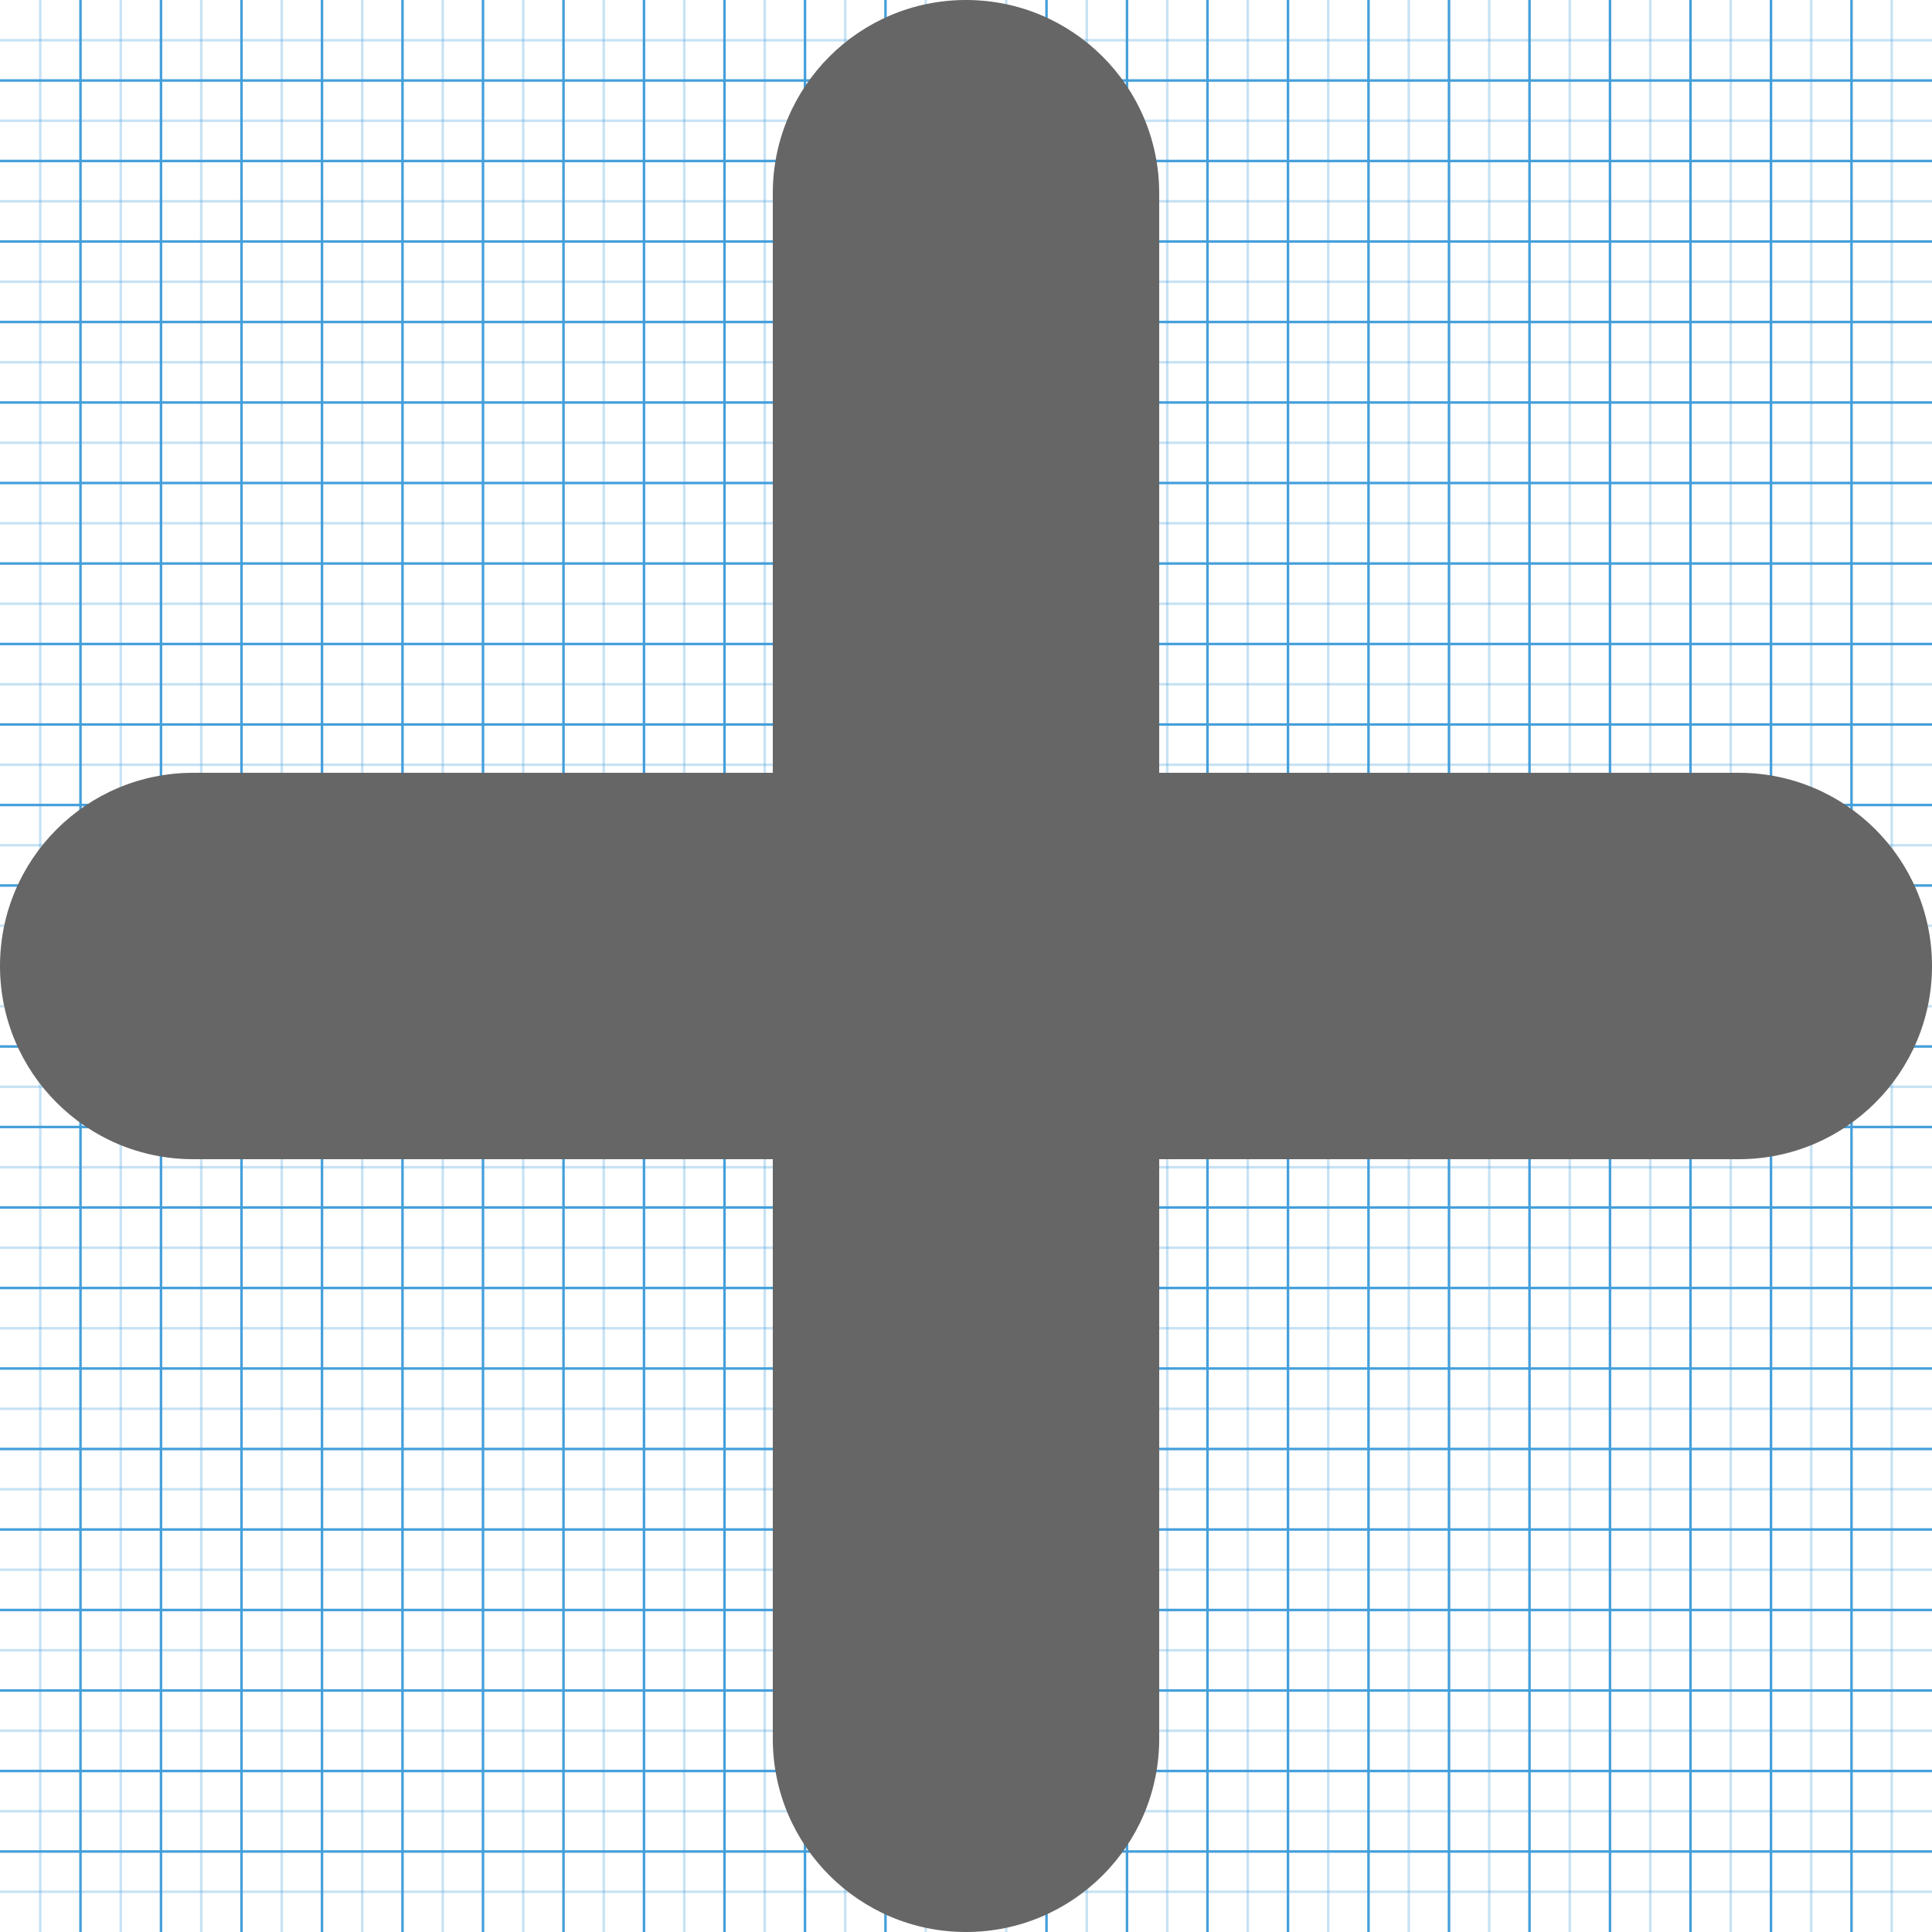
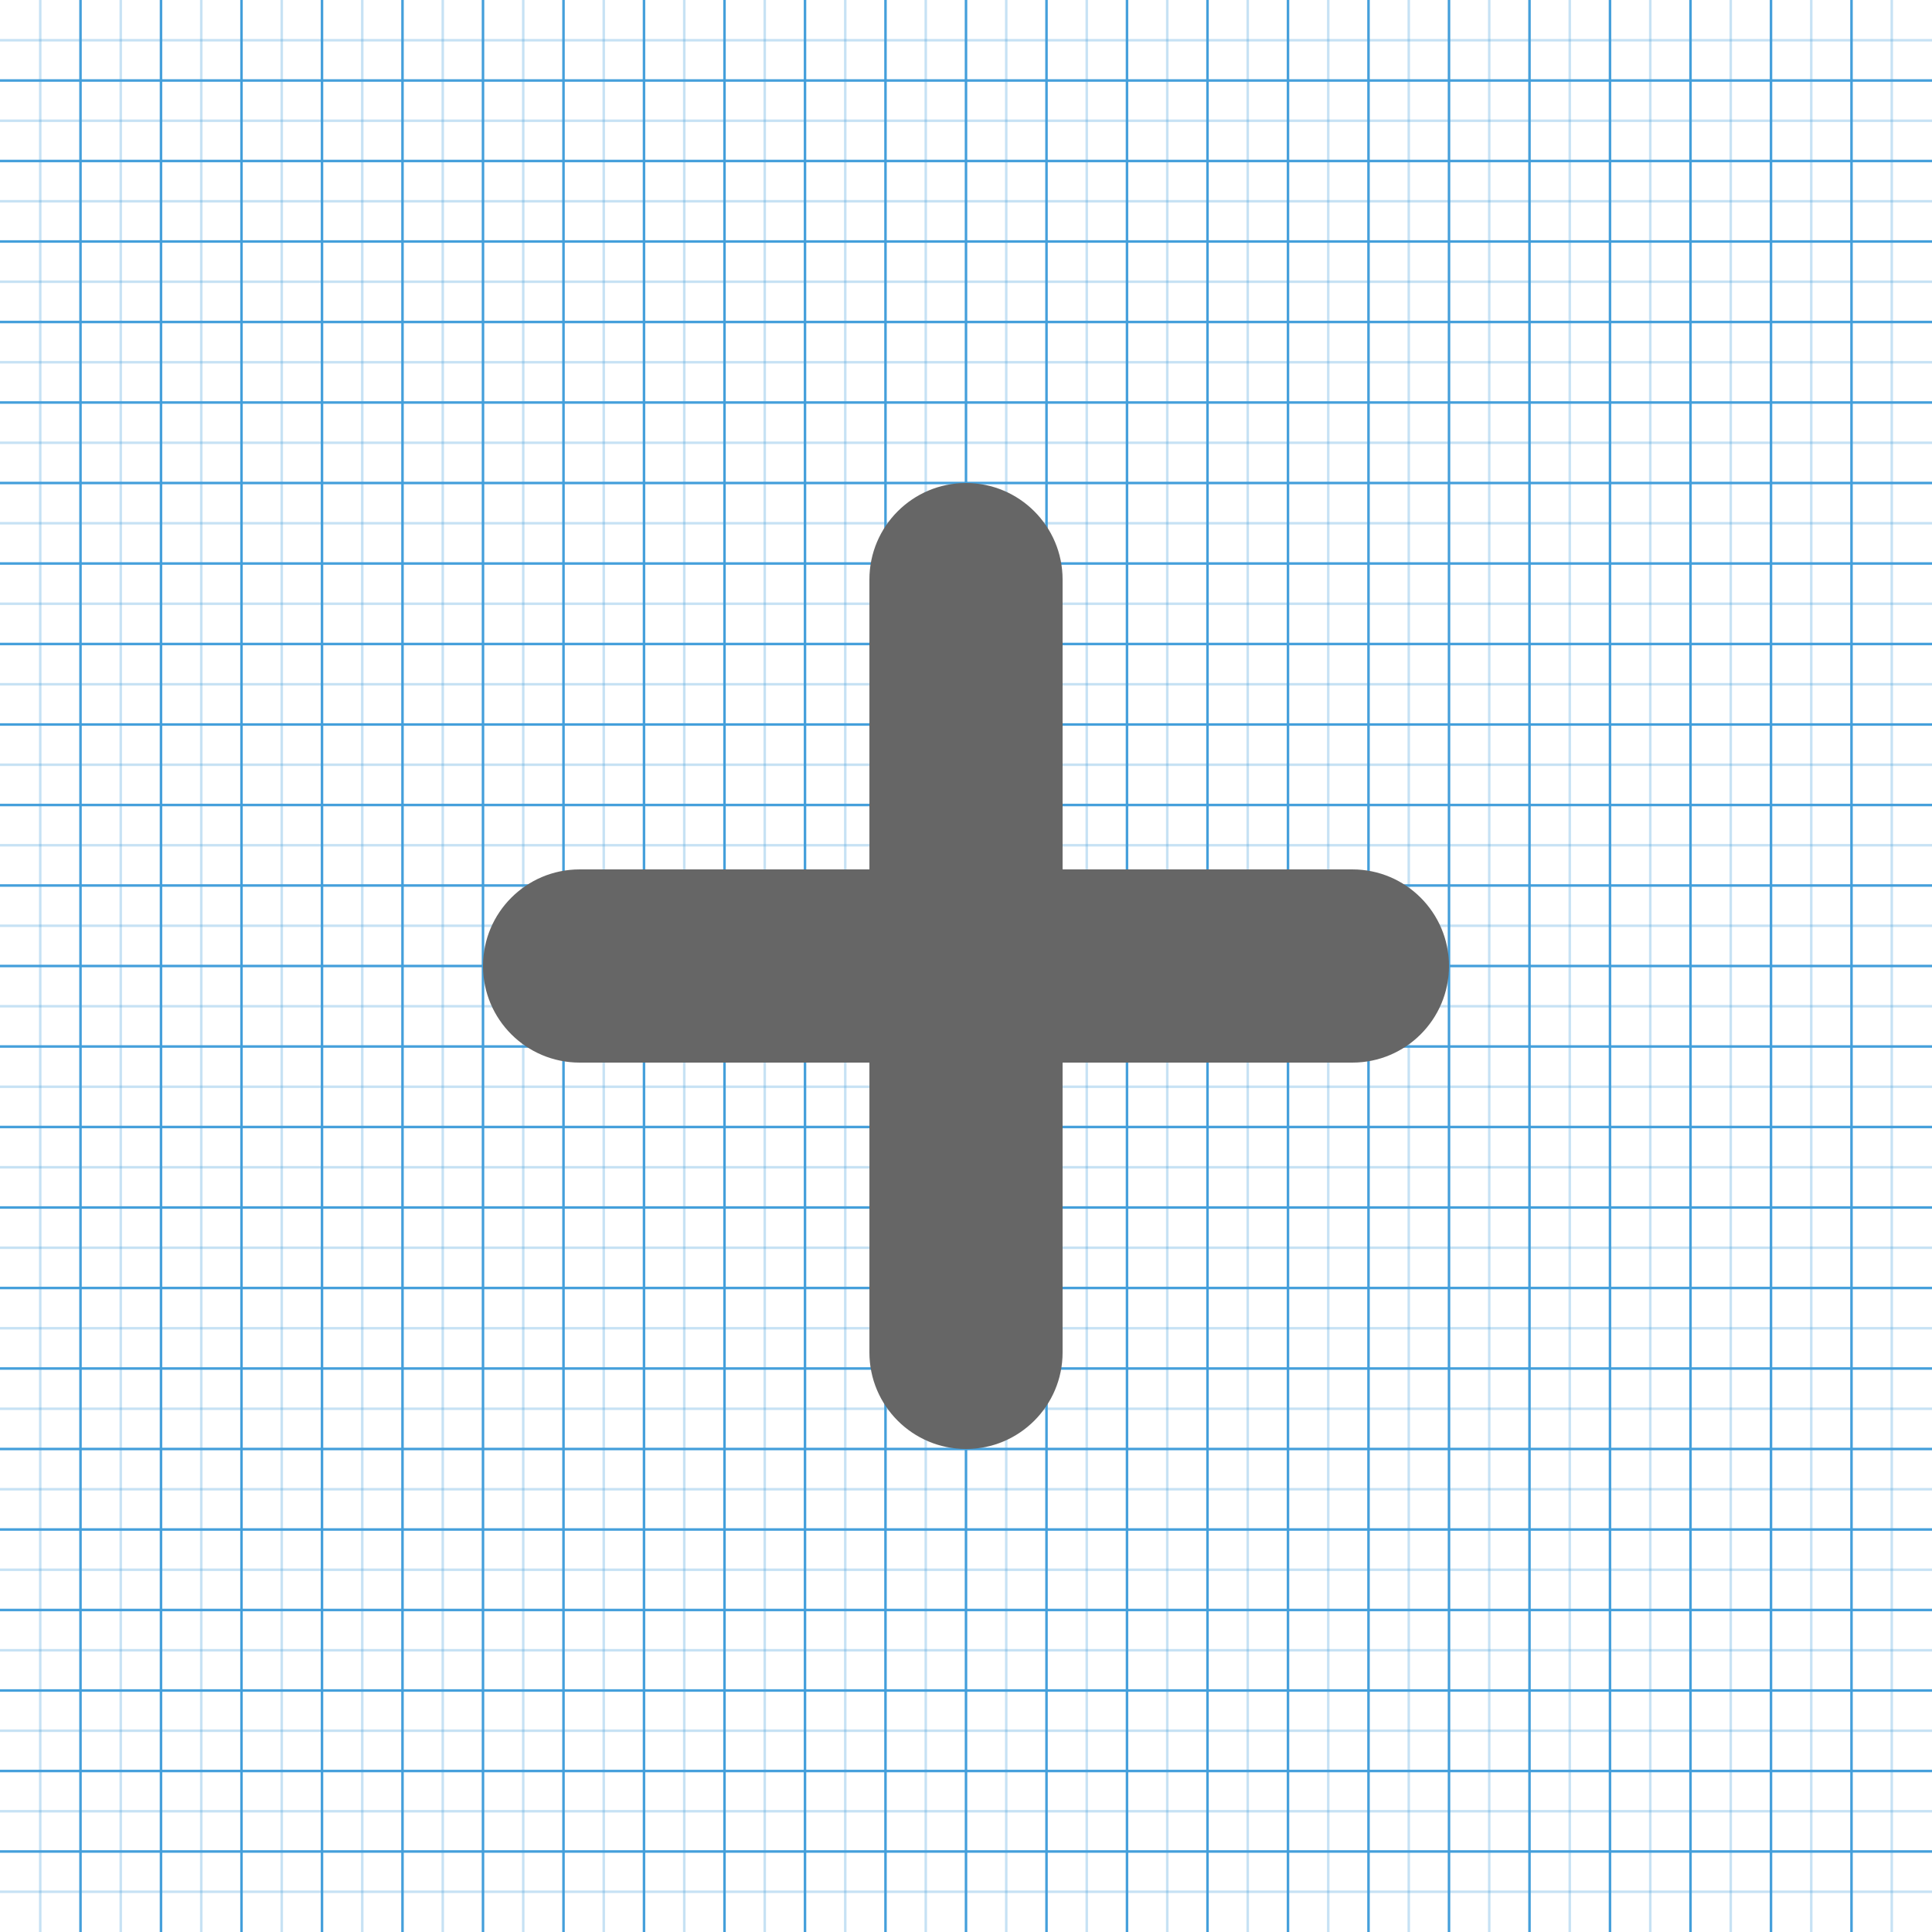
<svg xmlns="http://www.w3.org/2000/svg" version="1.1" width="768" height="768" viewBox="0 0 768 768">
  <g id="icomoon-ignore">
    <line stroke-width="1" x1="16" y1="0" x2="16" y2="768" stroke="#449FDB" opacity="0.3" />
    <line stroke-width="1" x1="32" y1="0" x2="32" y2="768" stroke="#449FDB" opacity="1" />
    <line stroke-width="1" x1="48" y1="0" x2="48" y2="768" stroke="#449FDB" opacity="0.3" />
    <line stroke-width="1" x1="64" y1="0" x2="64" y2="768" stroke="#449FDB" opacity="1" />
    <line stroke-width="1" x1="80" y1="0" x2="80" y2="768" stroke="#449FDB" opacity="0.3" />
    <line stroke-width="1" x1="96" y1="0" x2="96" y2="768" stroke="#449FDB" opacity="1" />
    <line stroke-width="1" x1="112" y1="0" x2="112" y2="768" stroke="#449FDB" opacity="0.3" />
    <line stroke-width="1" x1="128" y1="0" x2="128" y2="768" stroke="#449FDB" opacity="1" />
    <line stroke-width="1" x1="144" y1="0" x2="144" y2="768" stroke="#449FDB" opacity="0.3" />
    <line stroke-width="1" x1="160" y1="0" x2="160" y2="768" stroke="#449FDB" opacity="1" />
    <line stroke-width="1" x1="176" y1="0" x2="176" y2="768" stroke="#449FDB" opacity="0.3" />
    <line stroke-width="1" x1="192" y1="0" x2="192" y2="768" stroke="#449FDB" opacity="1" />
    <line stroke-width="1" x1="208" y1="0" x2="208" y2="768" stroke="#449FDB" opacity="0.3" />
    <line stroke-width="1" x1="224" y1="0" x2="224" y2="768" stroke="#449FDB" opacity="1" />
    <line stroke-width="1" x1="240" y1="0" x2="240" y2="768" stroke="#449FDB" opacity="0.3" />
    <line stroke-width="1" x1="256" y1="0" x2="256" y2="768" stroke="#449FDB" opacity="1" />
    <line stroke-width="1" x1="272" y1="0" x2="272" y2="768" stroke="#449FDB" opacity="0.3" />
    <line stroke-width="1" x1="288" y1="0" x2="288" y2="768" stroke="#449FDB" opacity="1" />
    <line stroke-width="1" x1="304" y1="0" x2="304" y2="768" stroke="#449FDB" opacity="0.3" />
    <line stroke-width="1" x1="320" y1="0" x2="320" y2="768" stroke="#449FDB" opacity="1" />
    <line stroke-width="1" x1="336" y1="0" x2="336" y2="768" stroke="#449FDB" opacity="0.3" />
    <line stroke-width="1" x1="352" y1="0" x2="352" y2="768" stroke="#449FDB" opacity="1" />
    <line stroke-width="1" x1="368" y1="0" x2="368" y2="768" stroke="#449FDB" opacity="0.3" />
    <line stroke-width="1" x1="384" y1="0" x2="384" y2="768" stroke="#449FDB" opacity="1" />
    <line stroke-width="1" x1="400" y1="0" x2="400" y2="768" stroke="#449FDB" opacity="0.3" />
    <line stroke-width="1" x1="416" y1="0" x2="416" y2="768" stroke="#449FDB" opacity="1" />
    <line stroke-width="1" x1="432" y1="0" x2="432" y2="768" stroke="#449FDB" opacity="0.3" />
    <line stroke-width="1" x1="448" y1="0" x2="448" y2="768" stroke="#449FDB" opacity="1" />
    <line stroke-width="1" x1="464" y1="0" x2="464" y2="768" stroke="#449FDB" opacity="0.3" />
    <line stroke-width="1" x1="480" y1="0" x2="480" y2="768" stroke="#449FDB" opacity="1" />
    <line stroke-width="1" x1="496" y1="0" x2="496" y2="768" stroke="#449FDB" opacity="0.3" />
    <line stroke-width="1" x1="512" y1="0" x2="512" y2="768" stroke="#449FDB" opacity="1" />
    <line stroke-width="1" x1="528" y1="0" x2="528" y2="768" stroke="#449FDB" opacity="0.3" />
    <line stroke-width="1" x1="544" y1="0" x2="544" y2="768" stroke="#449FDB" opacity="1" />
    <line stroke-width="1" x1="560" y1="0" x2="560" y2="768" stroke="#449FDB" opacity="0.3" />
    <line stroke-width="1" x1="576" y1="0" x2="576" y2="768" stroke="#449FDB" opacity="1" />
    <line stroke-width="1" x1="592" y1="0" x2="592" y2="768" stroke="#449FDB" opacity="0.3" />
    <line stroke-width="1" x1="608" y1="0" x2="608" y2="768" stroke="#449FDB" opacity="1" />
    <line stroke-width="1" x1="624" y1="0" x2="624" y2="768" stroke="#449FDB" opacity="0.3" />
    <line stroke-width="1" x1="640" y1="0" x2="640" y2="768" stroke="#449FDB" opacity="1" />
    <line stroke-width="1" x1="656" y1="0" x2="656" y2="768" stroke="#449FDB" opacity="0.3" />
    <line stroke-width="1" x1="672" y1="0" x2="672" y2="768" stroke="#449FDB" opacity="1" />
    <line stroke-width="1" x1="688" y1="0" x2="688" y2="768" stroke="#449FDB" opacity="0.3" />
    <line stroke-width="1" x1="704" y1="0" x2="704" y2="768" stroke="#449FDB" opacity="1" />
    <line stroke-width="1" x1="720" y1="0" x2="720" y2="768" stroke="#449FDB" opacity="0.3" />
    <line stroke-width="1" x1="736" y1="0" x2="736" y2="768" stroke="#449FDB" opacity="1" />
    <line stroke-width="1" x1="752" y1="0" x2="752" y2="768" stroke="#449FDB" opacity="0.3" />
    <line stroke-width="1" x1="0" y1="16" x2="768" y2="16" stroke="#449FDB" opacity="0.3" />
    <line stroke-width="1" x1="0" y1="32" x2="768" y2="32" stroke="#449FDB" opacity="1" />
    <line stroke-width="1" x1="0" y1="48" x2="768" y2="48" stroke="#449FDB" opacity="0.3" />
    <line stroke-width="1" x1="0" y1="64" x2="768" y2="64" stroke="#449FDB" opacity="1" />
    <line stroke-width="1" x1="0" y1="80" x2="768" y2="80" stroke="#449FDB" opacity="0.3" />
    <line stroke-width="1" x1="0" y1="96" x2="768" y2="96" stroke="#449FDB" opacity="1" />
    <line stroke-width="1" x1="0" y1="112" x2="768" y2="112" stroke="#449FDB" opacity="0.3" />
    <line stroke-width="1" x1="0" y1="128" x2="768" y2="128" stroke="#449FDB" opacity="1" />
    <line stroke-width="1" x1="0" y1="144" x2="768" y2="144" stroke="#449FDB" opacity="0.3" />
    <line stroke-width="1" x1="0" y1="160" x2="768" y2="160" stroke="#449FDB" opacity="1" />
    <line stroke-width="1" x1="0" y1="176" x2="768" y2="176" stroke="#449FDB" opacity="0.3" />
    <line stroke-width="1" x1="0" y1="192" x2="768" y2="192" stroke="#449FDB" opacity="1" />
    <line stroke-width="1" x1="0" y1="208" x2="768" y2="208" stroke="#449FDB" opacity="0.3" />
    <line stroke-width="1" x1="0" y1="224" x2="768" y2="224" stroke="#449FDB" opacity="1" />
    <line stroke-width="1" x1="0" y1="240" x2="768" y2="240" stroke="#449FDB" opacity="0.3" />
    <line stroke-width="1" x1="0" y1="256" x2="768" y2="256" stroke="#449FDB" opacity="1" />
    <line stroke-width="1" x1="0" y1="272" x2="768" y2="272" stroke="#449FDB" opacity="0.3" />
    <line stroke-width="1" x1="0" y1="288" x2="768" y2="288" stroke="#449FDB" opacity="1" />
    <line stroke-width="1" x1="0" y1="304" x2="768" y2="304" stroke="#449FDB" opacity="0.3" />
    <line stroke-width="1" x1="0" y1="320" x2="768" y2="320" stroke="#449FDB" opacity="1" />
    <line stroke-width="1" x1="0" y1="336" x2="768" y2="336" stroke="#449FDB" opacity="0.3" />
    <line stroke-width="1" x1="0" y1="352" x2="768" y2="352" stroke="#449FDB" opacity="1" />
    <line stroke-width="1" x1="0" y1="368" x2="768" y2="368" stroke="#449FDB" opacity="0.3" />
    <line stroke-width="1" x1="0" y1="384" x2="768" y2="384" stroke="#449FDB" opacity="1" />
    <line stroke-width="1" x1="0" y1="400" x2="768" y2="400" stroke="#449FDB" opacity="0.3" />
    <line stroke-width="1" x1="0" y1="416" x2="768" y2="416" stroke="#449FDB" opacity="1" />
    <line stroke-width="1" x1="0" y1="432" x2="768" y2="432" stroke="#449FDB" opacity="0.3" />
    <line stroke-width="1" x1="0" y1="448" x2="768" y2="448" stroke="#449FDB" opacity="1" />
    <line stroke-width="1" x1="0" y1="464" x2="768" y2="464" stroke="#449FDB" opacity="0.3" />
    <line stroke-width="1" x1="0" y1="480" x2="768" y2="480" stroke="#449FDB" opacity="1" />
    <line stroke-width="1" x1="0" y1="496" x2="768" y2="496" stroke="#449FDB" opacity="0.3" />
    <line stroke-width="1" x1="0" y1="512" x2="768" y2="512" stroke="#449FDB" opacity="1" />
    <line stroke-width="1" x1="0" y1="528" x2="768" y2="528" stroke="#449FDB" opacity="0.3" />
    <line stroke-width="1" x1="0" y1="544" x2="768" y2="544" stroke="#449FDB" opacity="1" />
    <line stroke-width="1" x1="0" y1="560" x2="768" y2="560" stroke="#449FDB" opacity="0.3" />
    <line stroke-width="1" x1="0" y1="576" x2="768" y2="576" stroke="#449FDB" opacity="1" />
    <line stroke-width="1" x1="0" y1="592" x2="768" y2="592" stroke="#449FDB" opacity="0.3" />
    <line stroke-width="1" x1="0" y1="608" x2="768" y2="608" stroke="#449FDB" opacity="1" />
    <line stroke-width="1" x1="0" y1="624" x2="768" y2="624" stroke="#449FDB" opacity="0.3" />
    <line stroke-width="1" x1="0" y1="640" x2="768" y2="640" stroke="#449FDB" opacity="1" />
    <line stroke-width="1" x1="0" y1="656" x2="768" y2="656" stroke="#449FDB" opacity="0.3" />
    <line stroke-width="1" x1="0" y1="672" x2="768" y2="672" stroke="#449FDB" opacity="1" />
    <line stroke-width="1" x1="0" y1="688" x2="768" y2="688" stroke="#449FDB" opacity="0.3" />
    <line stroke-width="1" x1="0" y1="704" x2="768" y2="704" stroke="#449FDB" opacity="1" />
    <line stroke-width="1" x1="0" y1="720" x2="768" y2="720" stroke="#449FDB" opacity="0.3" />
    <line stroke-width="1" x1="0" y1="736" x2="768" y2="736" stroke="#449FDB" opacity="1" />
    <line stroke-width="1" x1="0" y1="752" x2="768" y2="752" stroke="#449FDB" opacity="0.3" />
  </g>
-   <path fill="#666" d="M460.8 76.8c0-42.416-34.385-76.8-76.8-76.8s-76.8 34.384-76.8 76.8v0 230.4h-230.4c-42.416 0-76.8 34.385-76.8 76.8s34.384 76.8 76.8 76.8v0h230.4v230.4c0 42.415 34.385 76.8 76.8 76.8s76.8-34.385 76.8-76.8v0-230.4h230.4c42.415 0 76.8-34.385 76.8-76.8s-34.385-76.8-76.8-76.8v0h-230.4z" />
+   <path fill="#666" d="M422.398 230.403c0-21.208-17.194-38.398-38.398-38.398s-38.398 17.194-38.398 38.398v0 115.2h-115.2c-21.208 0-38.398 17.194-38.398 38.398s17.194 38.398 38.398 38.398v0h115.2v115.2c0 21.208 17.194 38.398 38.398 38.398s38.398-17.194 38.398-38.398v0-115.2h115.2c21.208 0 38.398-17.194 38.398-38.398s-17.194-38.398-38.398-38.398v0h-115.2z" />
</svg>
